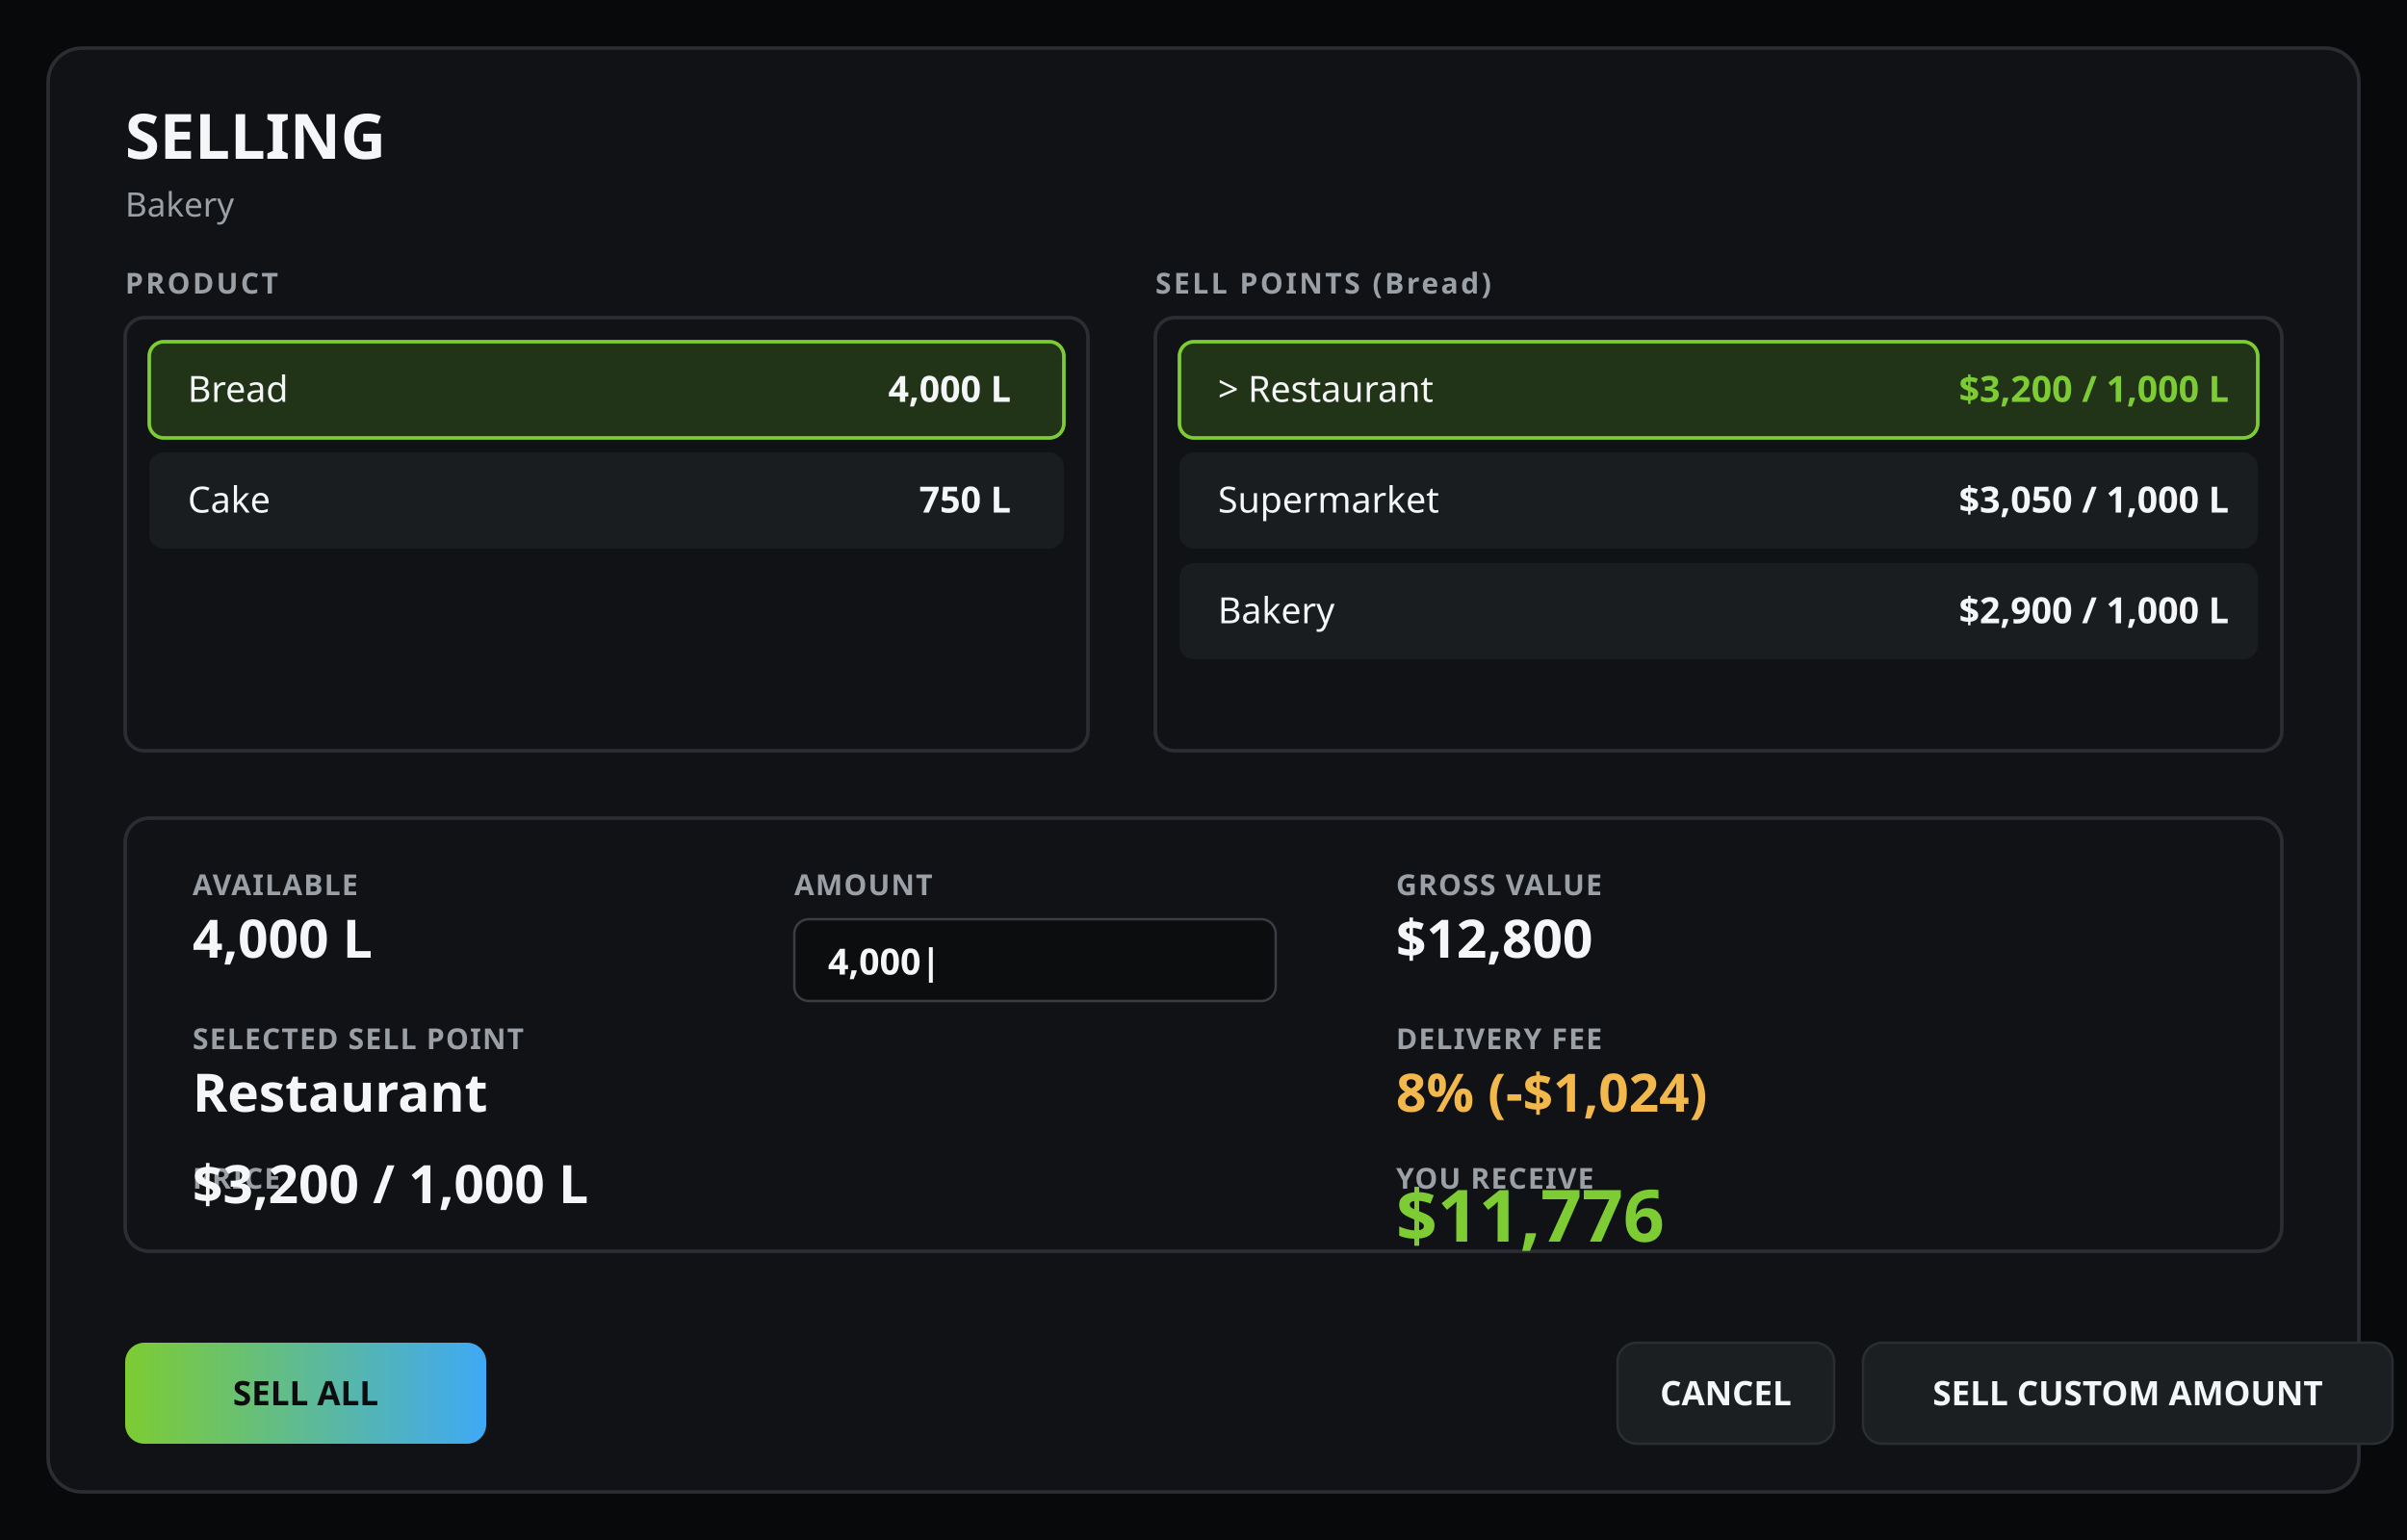
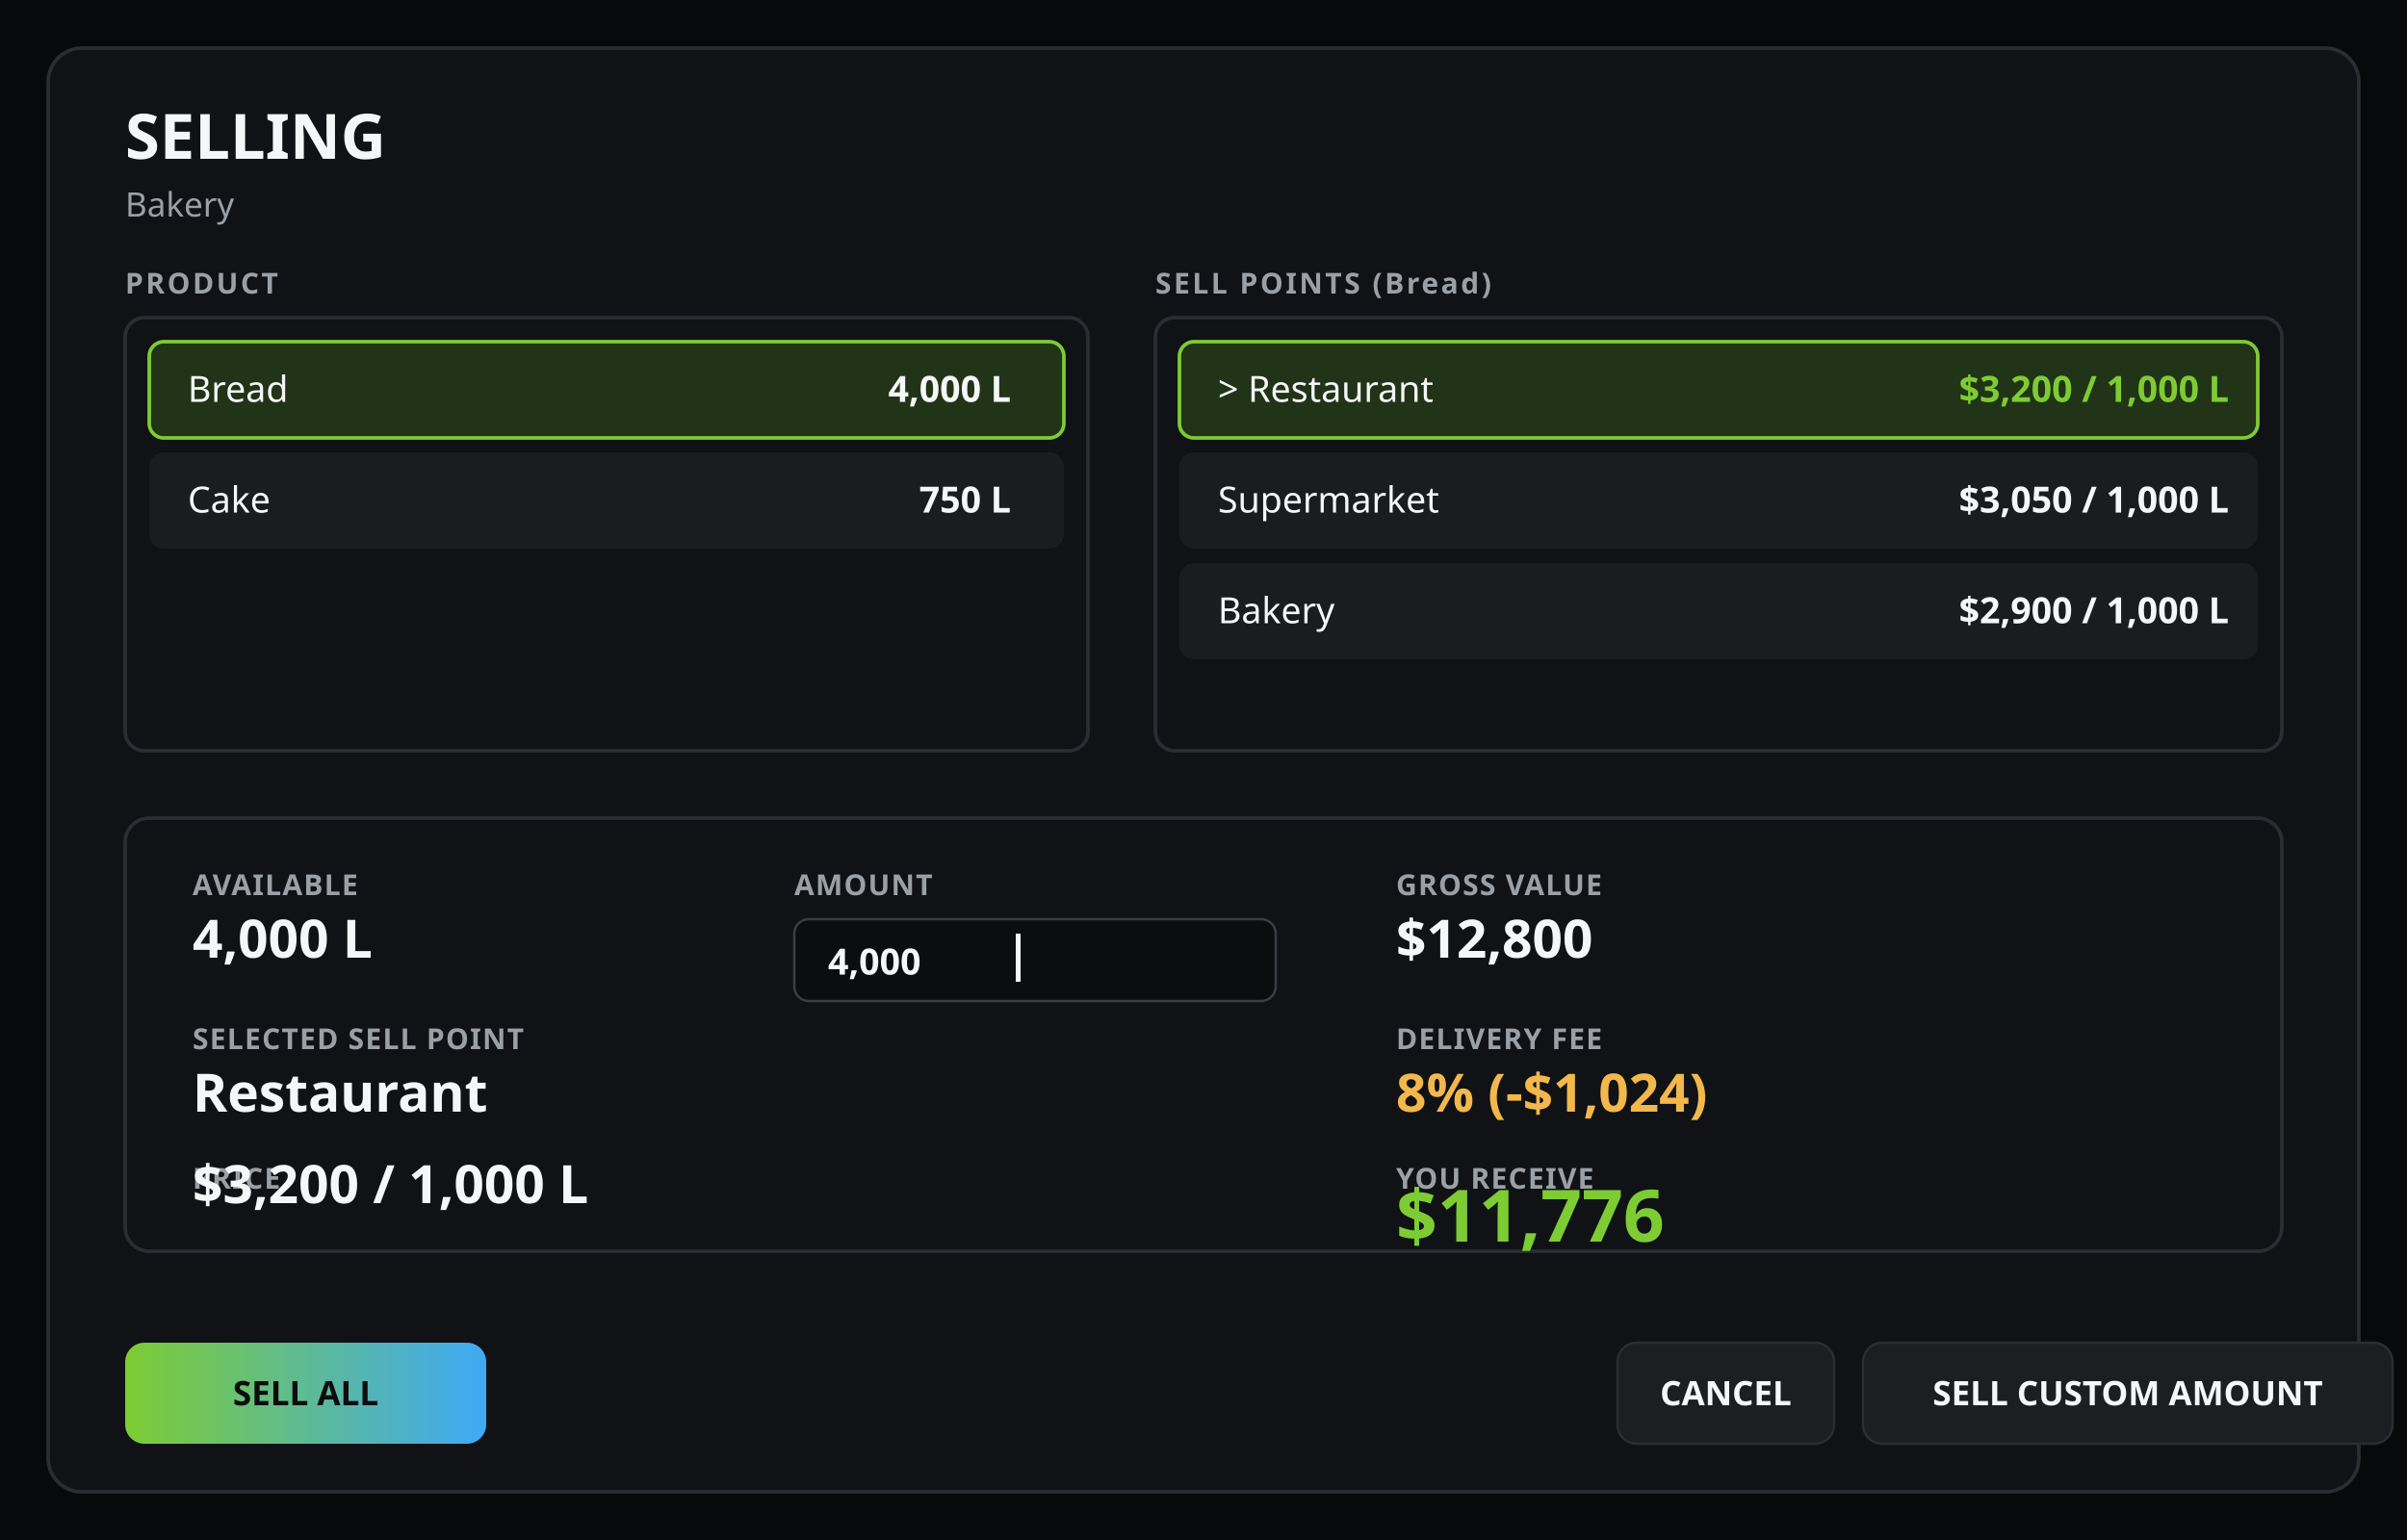
<svg xmlns="http://www.w3.org/2000/svg" width="1000" height="640" viewBox="0 0 1000 640">
  <defs>
    <linearGradient id="accent3" x1="0" y1="0" x2="1" y2="0">
      <stop offset="0%" stop-color="#7dcc33" />
      <stop offset="100%" stop-color="#3fa9f5" />
    </linearGradient>
    <style>
      .panel { fill: #101215; stroke: #2a2d31; stroke-width: 1.5; }
      .row { fill: #1a1d20; }
      .rowSel { fill: #223417; stroke: #7dcc33; stroke-width: 1.5; }
      .title { font: 700 26px "Segoe UI", Verdana, sans-serif; fill: #f5f6f7; }
      .sub { font: 400 14px "Segoe UI", Verdana, sans-serif; fill: #9aa0a6; }
      .h { font: 700 12px "Segoe UI", Verdana, sans-serif; fill: #9aa0a6; letter-spacing: 1px; }
      .name { font: 400 15px "Segoe UI", Verdana, sans-serif; fill: #f5f6f7; }
      .val { font: 700 15px "Segoe UI", Verdana, sans-serif; fill: #f5f6f7; }
      .valUp { font: 700 15px "Segoe UI", Verdana, sans-serif; fill: #7dcc33; }
      .label { font: 700 12px "Segoe UI", Verdana, sans-serif; fill: #9aa0a6; letter-spacing: 0.5px; }
      .bigval { font: 700 30px "Segoe UI", Verdana, sans-serif; fill: #7dcc33; }
      .midval { font: 700 22px "Segoe UI", Verdana, sans-serif; fill: #f5f6f7; }
      .btn { fill: #1c1f22; stroke: #2a2d31; }
      .btnOk { fill: url(#accent3); }
      .btnTxt { font: 700 14px "Segoe UI", Verdana, sans-serif; fill: #0c0d0f; }
      .btnTxt2 { font: 700 14px "Segoe UI", Verdana, sans-serif; fill: #f5f6f7; }
-       @keyframes blink { 0%, 45%, 100% { opacity: 1; } 50%, 95% { opacity: 0.25; } }
-       .caret { animation: blink 1.1s steps(1) infinite; }
-       @keyframes countGlow { 0%, 100% { opacity: 0.85; } 50% { opacity: 1; } }
-       .receive { animation: countGlow 2.2s ease-in-out infinite; }
+       .feeval { font: 700 22px "Segoe UI", Verdana, sans-serif; fill: #f2b84b; }
    </style>
  </defs>
  <rect width="1000" height="640" fill="#08090a" />
  <rect x="20" y="20" width="960" height="600" rx="14" class="panel" />
  <text x="52" y="66" class="title">SELLING</text>
  <text x="52" y="90" class="sub">Bakery</text>
  <text x="52" y="122" class="h">PRODUCT</text>
  <rect x="52" y="132" width="400" height="180" rx="8" class="panel" />
  <rect x="62" y="142" width="380" height="40" rx="6" class="rowSel" />
  <text x="78" y="167" class="name">Bread</text>
  <text x="420" y="167" text-anchor="end" class="val">4,000 L</text>
  <rect x="62" y="188" width="380" height="40" rx="6" class="row" />
  <text x="78" y="213" class="name">Cake</text>
  <text x="420" y="213" text-anchor="end" class="val">750 L</text>
  <text x="480" y="122" class="h">SELL POINTS (Bread)</text>
  <rect x="480" y="132" width="468" height="180" rx="8" class="panel" />
  <rect x="490" y="142" width="448" height="40" rx="6" class="rowSel" />
  <text x="506" y="167" class="name">&gt; Restaurant</text>
  <text x="926" y="167" text-anchor="end" class="valUp">$3,200 / 1,000 L</text>
  <rect x="490" y="188" width="448" height="40" rx="6" class="row" />
  <text x="506" y="213" class="name">Supermarket</text>
  <text x="926" y="213" text-anchor="end" class="val">$3,050 / 1,000 L</text>
  <rect x="490" y="234" width="448" height="40" rx="6" class="row" />
  <text x="506" y="259" class="name">Bakery</text>
  <text x="926" y="259" text-anchor="end" class="val">$2,900 / 1,000 L</text>
  <rect x="52" y="340" width="896" height="180" rx="10" class="panel" />
  <text x="80" y="372" class="label">AVAILABLE</text>
  <text x="80" y="398" class="midval">4,000 L</text>
  <text x="80" y="436" class="label">SELECTED SELL POINT</text>
  <text x="80" y="462" class="midval">Restaurant</text>
  <text x="80" y="494" class="label">PRICE</text>
  <text x="80" y="500" class="midval" dy="0">$3,200 / 1,000 L</text>
  <text x="330" y="372" class="label">AMOUNT</text>
  <rect x="330" y="382" width="200" height="34" rx="6" fill="#0c0d0f" stroke="#3a3d41" />
-   <text x="344" y="405" class="val">4,000<tspan class="caret">|</tspan>
-   </text>
+   <text x="344" y="405" class="val">4,000</text>
+   <rect x="422" y="388" width="2" height="20" fill="#f5f6f7">
+     <animate attributeName="opacity" values="1;1;0;0;1" keyTimes="0;0.45;0.5;0.95;1" dur="1.1s" repeatCount="indefinite" />
+   </rect>
  <text x="580" y="372" class="label">GROSS VALUE</text>
  <text x="580" y="398" class="midval">$12,800</text>
  <text x="580" y="436" class="label">DELIVERY FEE</text>
-   <text x="580" y="462" class="midval" fill="#f2b84b" style="fill:#f2b84b">8% (-$1,024)</text>
+   <text x="580" y="462" class="feeval">8% (-$1,024)</text>
  <text x="580" y="494" class="label">YOU RECEIVE</text>
-   <text x="580" y="516" class="bigval receive">$11,776</text>
+   <text x="580" y="516" class="bigval">
+     $11,776
+     <animate attributeName="opacity" values="0.85;1;0.85" dur="2.2s" repeatCount="indefinite" />
+   </text>
  <rect x="672" y="558" width="90" height="42" rx="8" class="btn" />
  <text x="717" y="584" text-anchor="middle" class="btnTxt2">CANCEL</text>
  <rect x="774" y="558" width="220" height="42" rx="8" class="btn" />
  <text x="884" y="584" text-anchor="middle" class="btnTxt2">SELL CUSTOM AMOUNT</text>
  <rect x="52" y="558" width="150" height="42" rx="8" class="btnOk" />
  <text x="127" y="584" text-anchor="middle" class="btnTxt">SELL ALL</text>
</svg>
